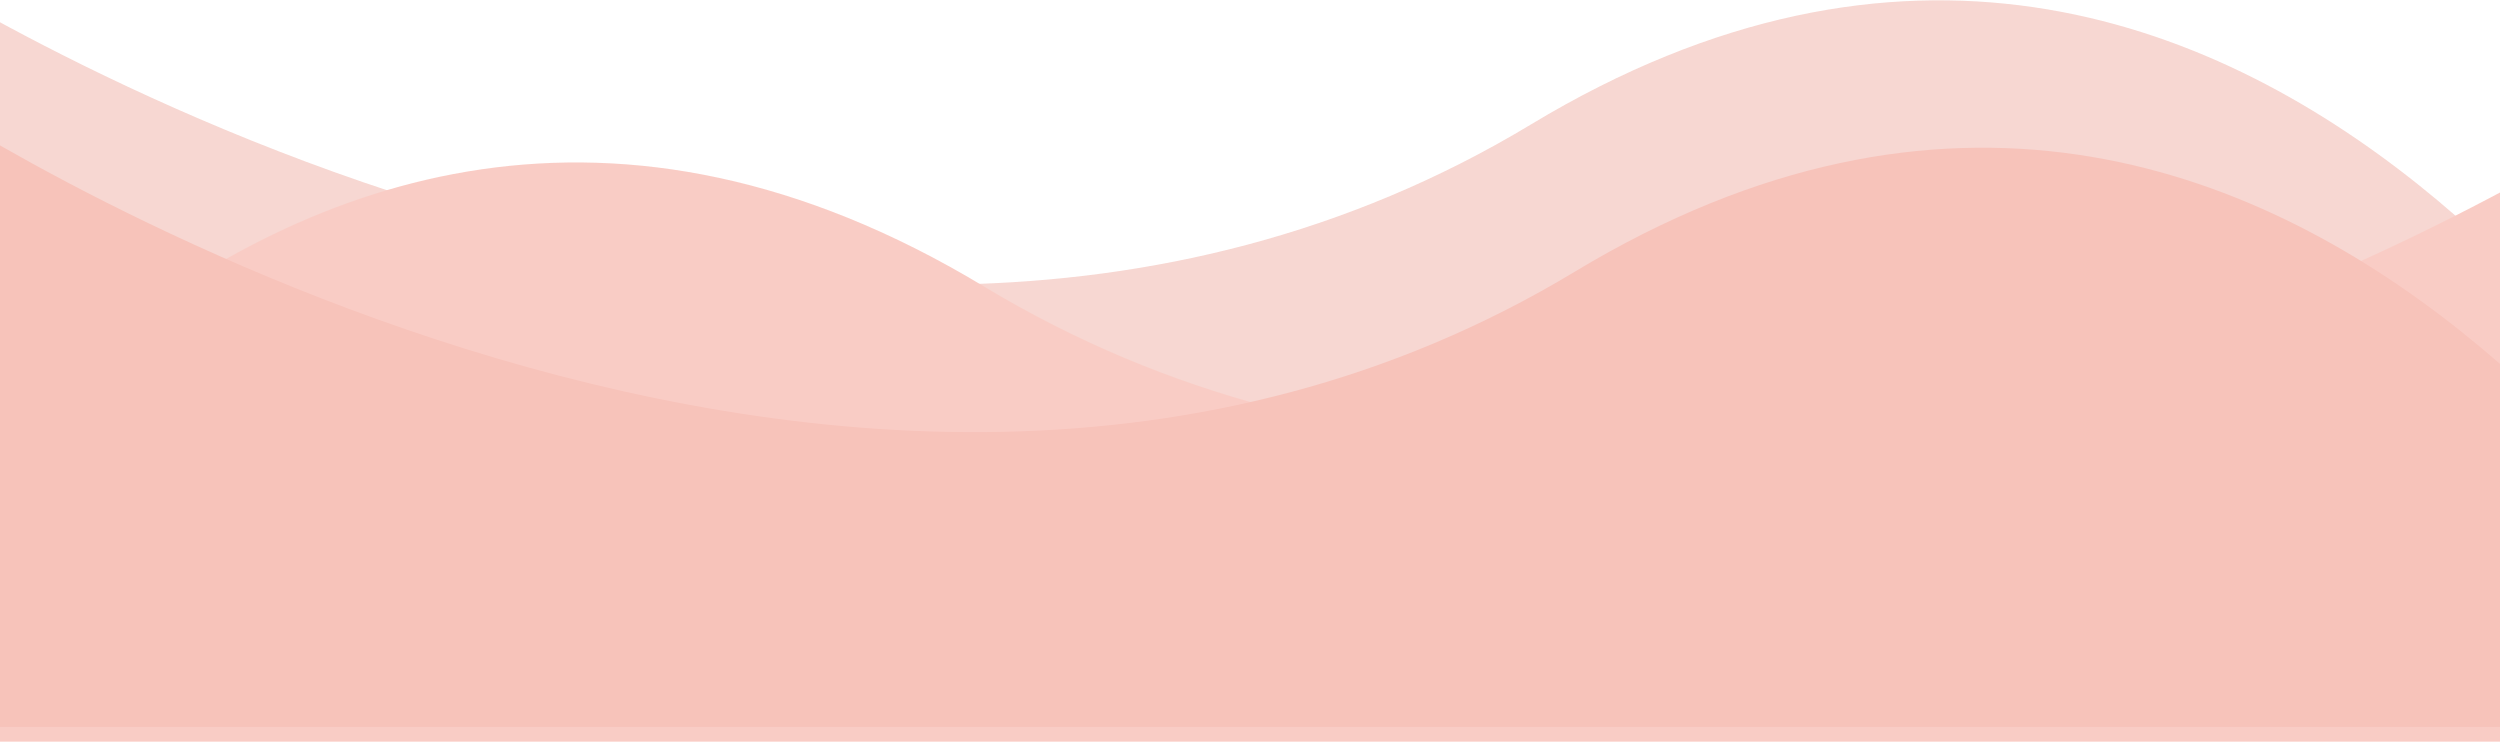
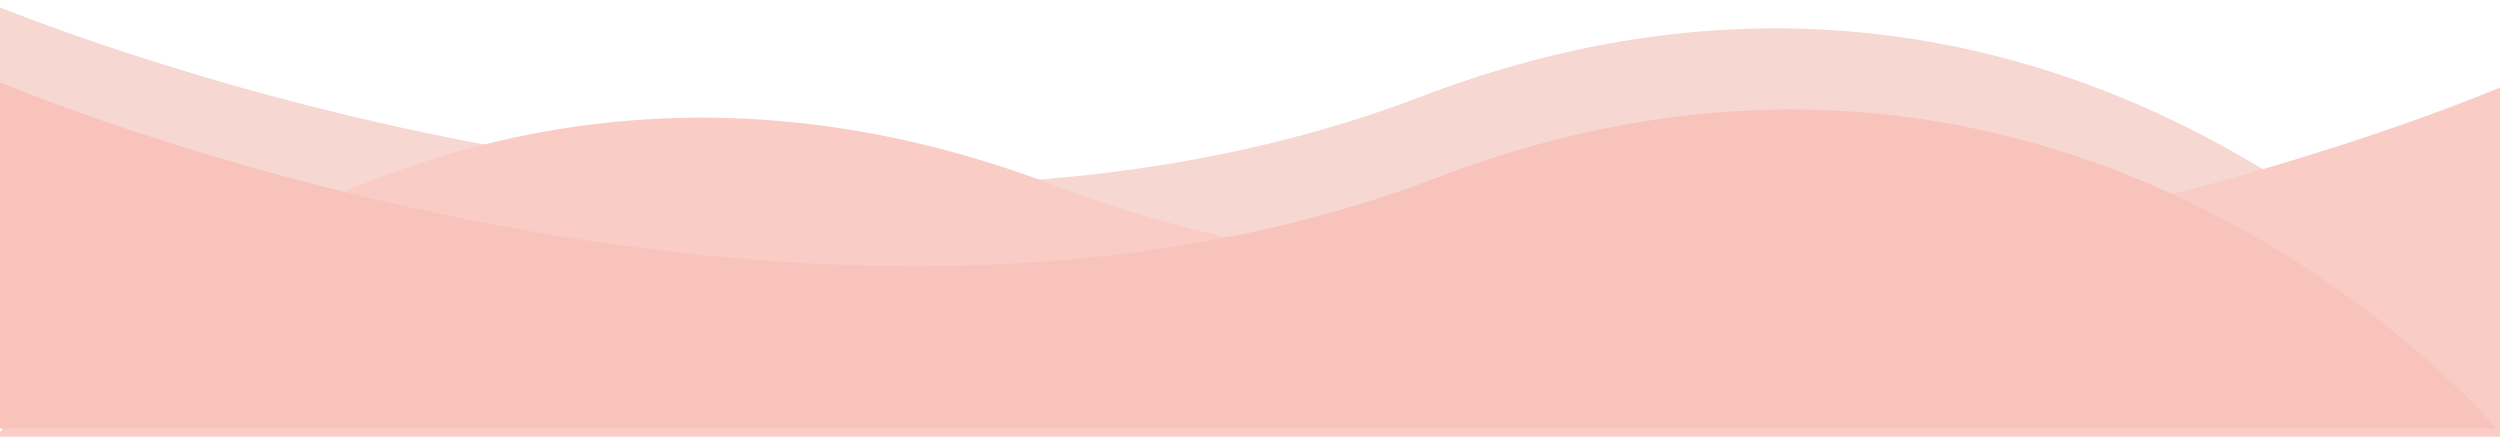
- <svg xmlns="http://www.w3.org/2000/svg" width="1440" height="428" viewBox="0 0 1440 428">
-   <g id="v.4" fill="none" fill-rule="evenodd" opacity=".397">
-     <g id="new3-copy-2">
-       <g id="waves">
-         <path d="M-75.7-31.984S456.015 328.576 881.97 71.6c425.955-256.977 702.42 262.207 702.42 262.207H-80.18l4.48-365.79z" id="wave3" fill="#EA9A8D" />
-         <path d="M1524.392 61.397s-531.716 360.56-957.67 103.584C140.765-91.994-135.7 427.19-135.7 427.19h1664.57l-4.48-365.793z" id="wave2" fill="#F17F6D" />
-         <path d="M-50.586 52.908s531.716 360.56 957.67 103.584c425.956-256.977 702.42 262.208 702.42 262.208H-55.066l4.48-365.792z" id="wave1" fill="#EC6752" />
+ <svg xmlns="http://www.w3.org/2000/svg" width="4000" height="700" viewBox="0 0 4000 700">
+   <g id="Page-1" fill="none" fill-rule="evenodd" opacity=".397">
+     <g id="waves" fill-rule="nonzero">
+       <g id="animation-waves">
+         <g id="v.4">
+           <g id="new3-copy-2">
+             <g id="waves">
+               <path d="M-39.063-3.862s1283.967 551.725 2312.55 158.503c1028.58-393.22 1696.18 401.227 1696.18 401.227H-49.884L-39.062-3.86v-.002z" id="wave3" fill="#EA9A8D" />
+               <path d="M4002.42 139.03S2718.45 690.752 1689.873 297.53C661.285-95.688-6.314 698.762-6.314 698.762h4019.548l-10.818-559.733h.005z" id="wave2" fill="#F17F6D" />
+               <path d="M-14.334 126.04s1283.97 551.723 2312.55 158.502C3326.8-108.68 3994.395 685.77 3994.395 685.77H-25.152l10.818-559.73z" id="wave1" fill="#EC6752" />
+             </g>
+           </g>
+         </g>
      </g>
    </g>
  </g>
</svg>
